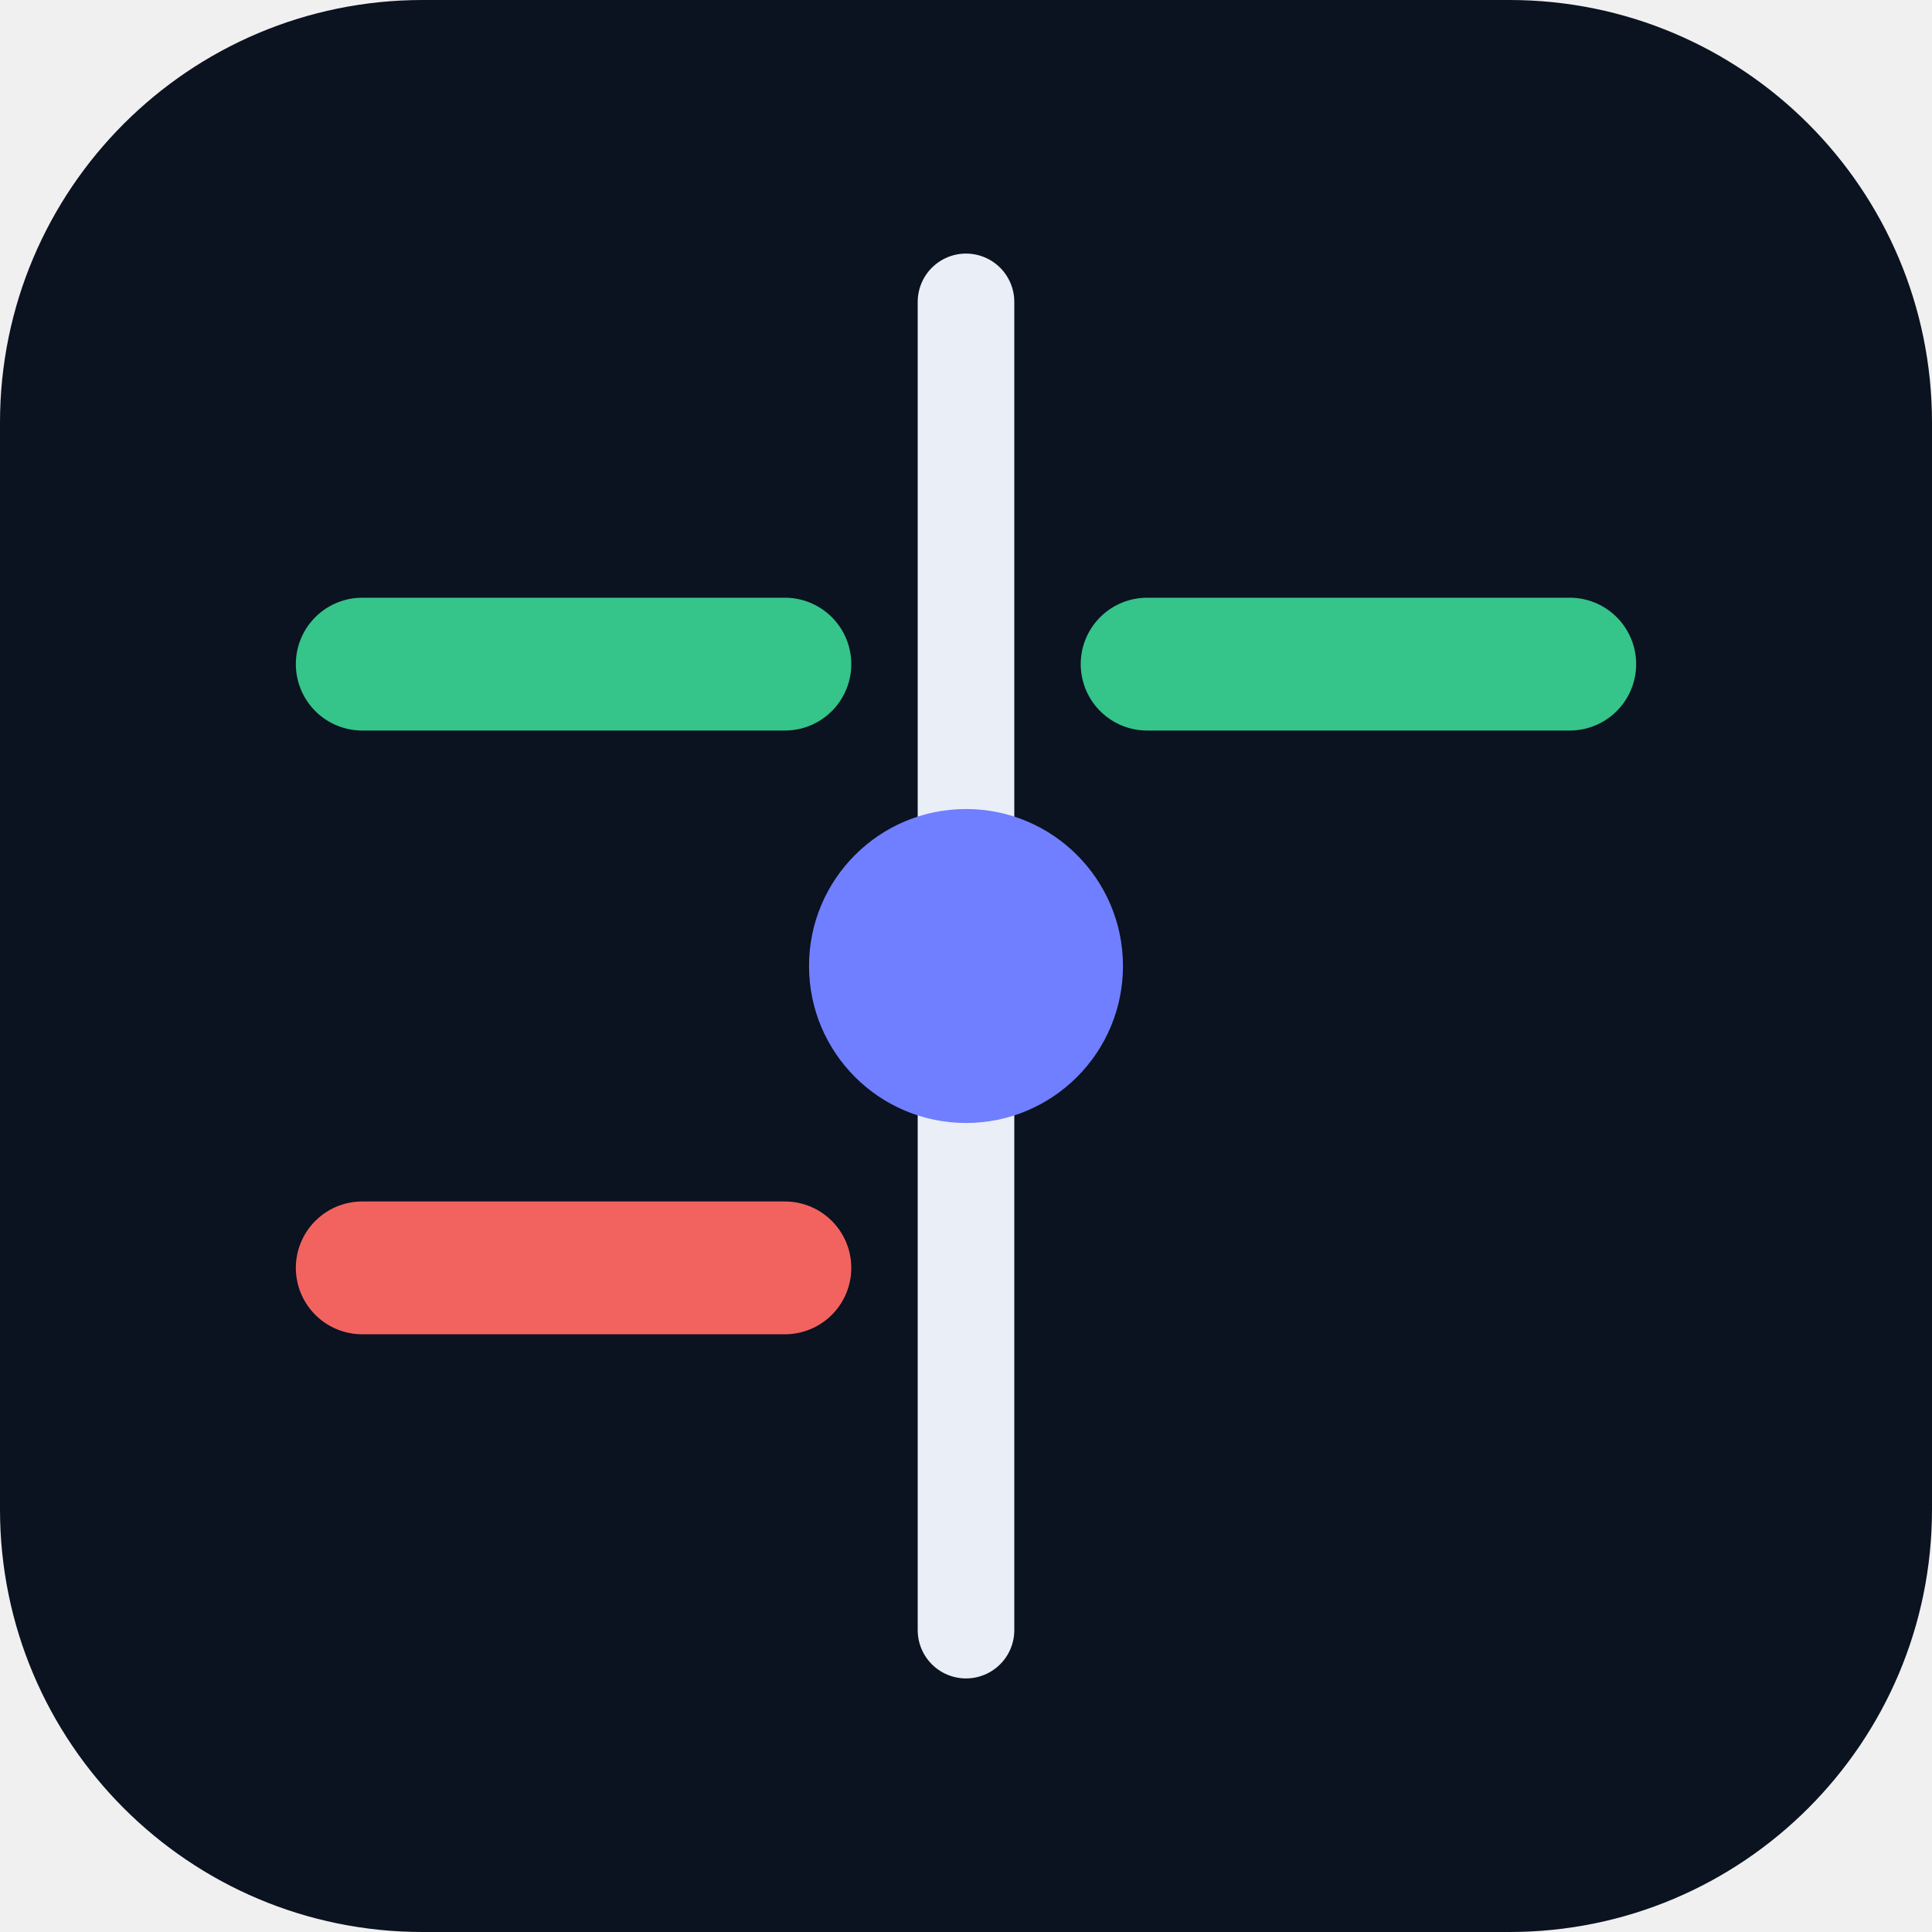
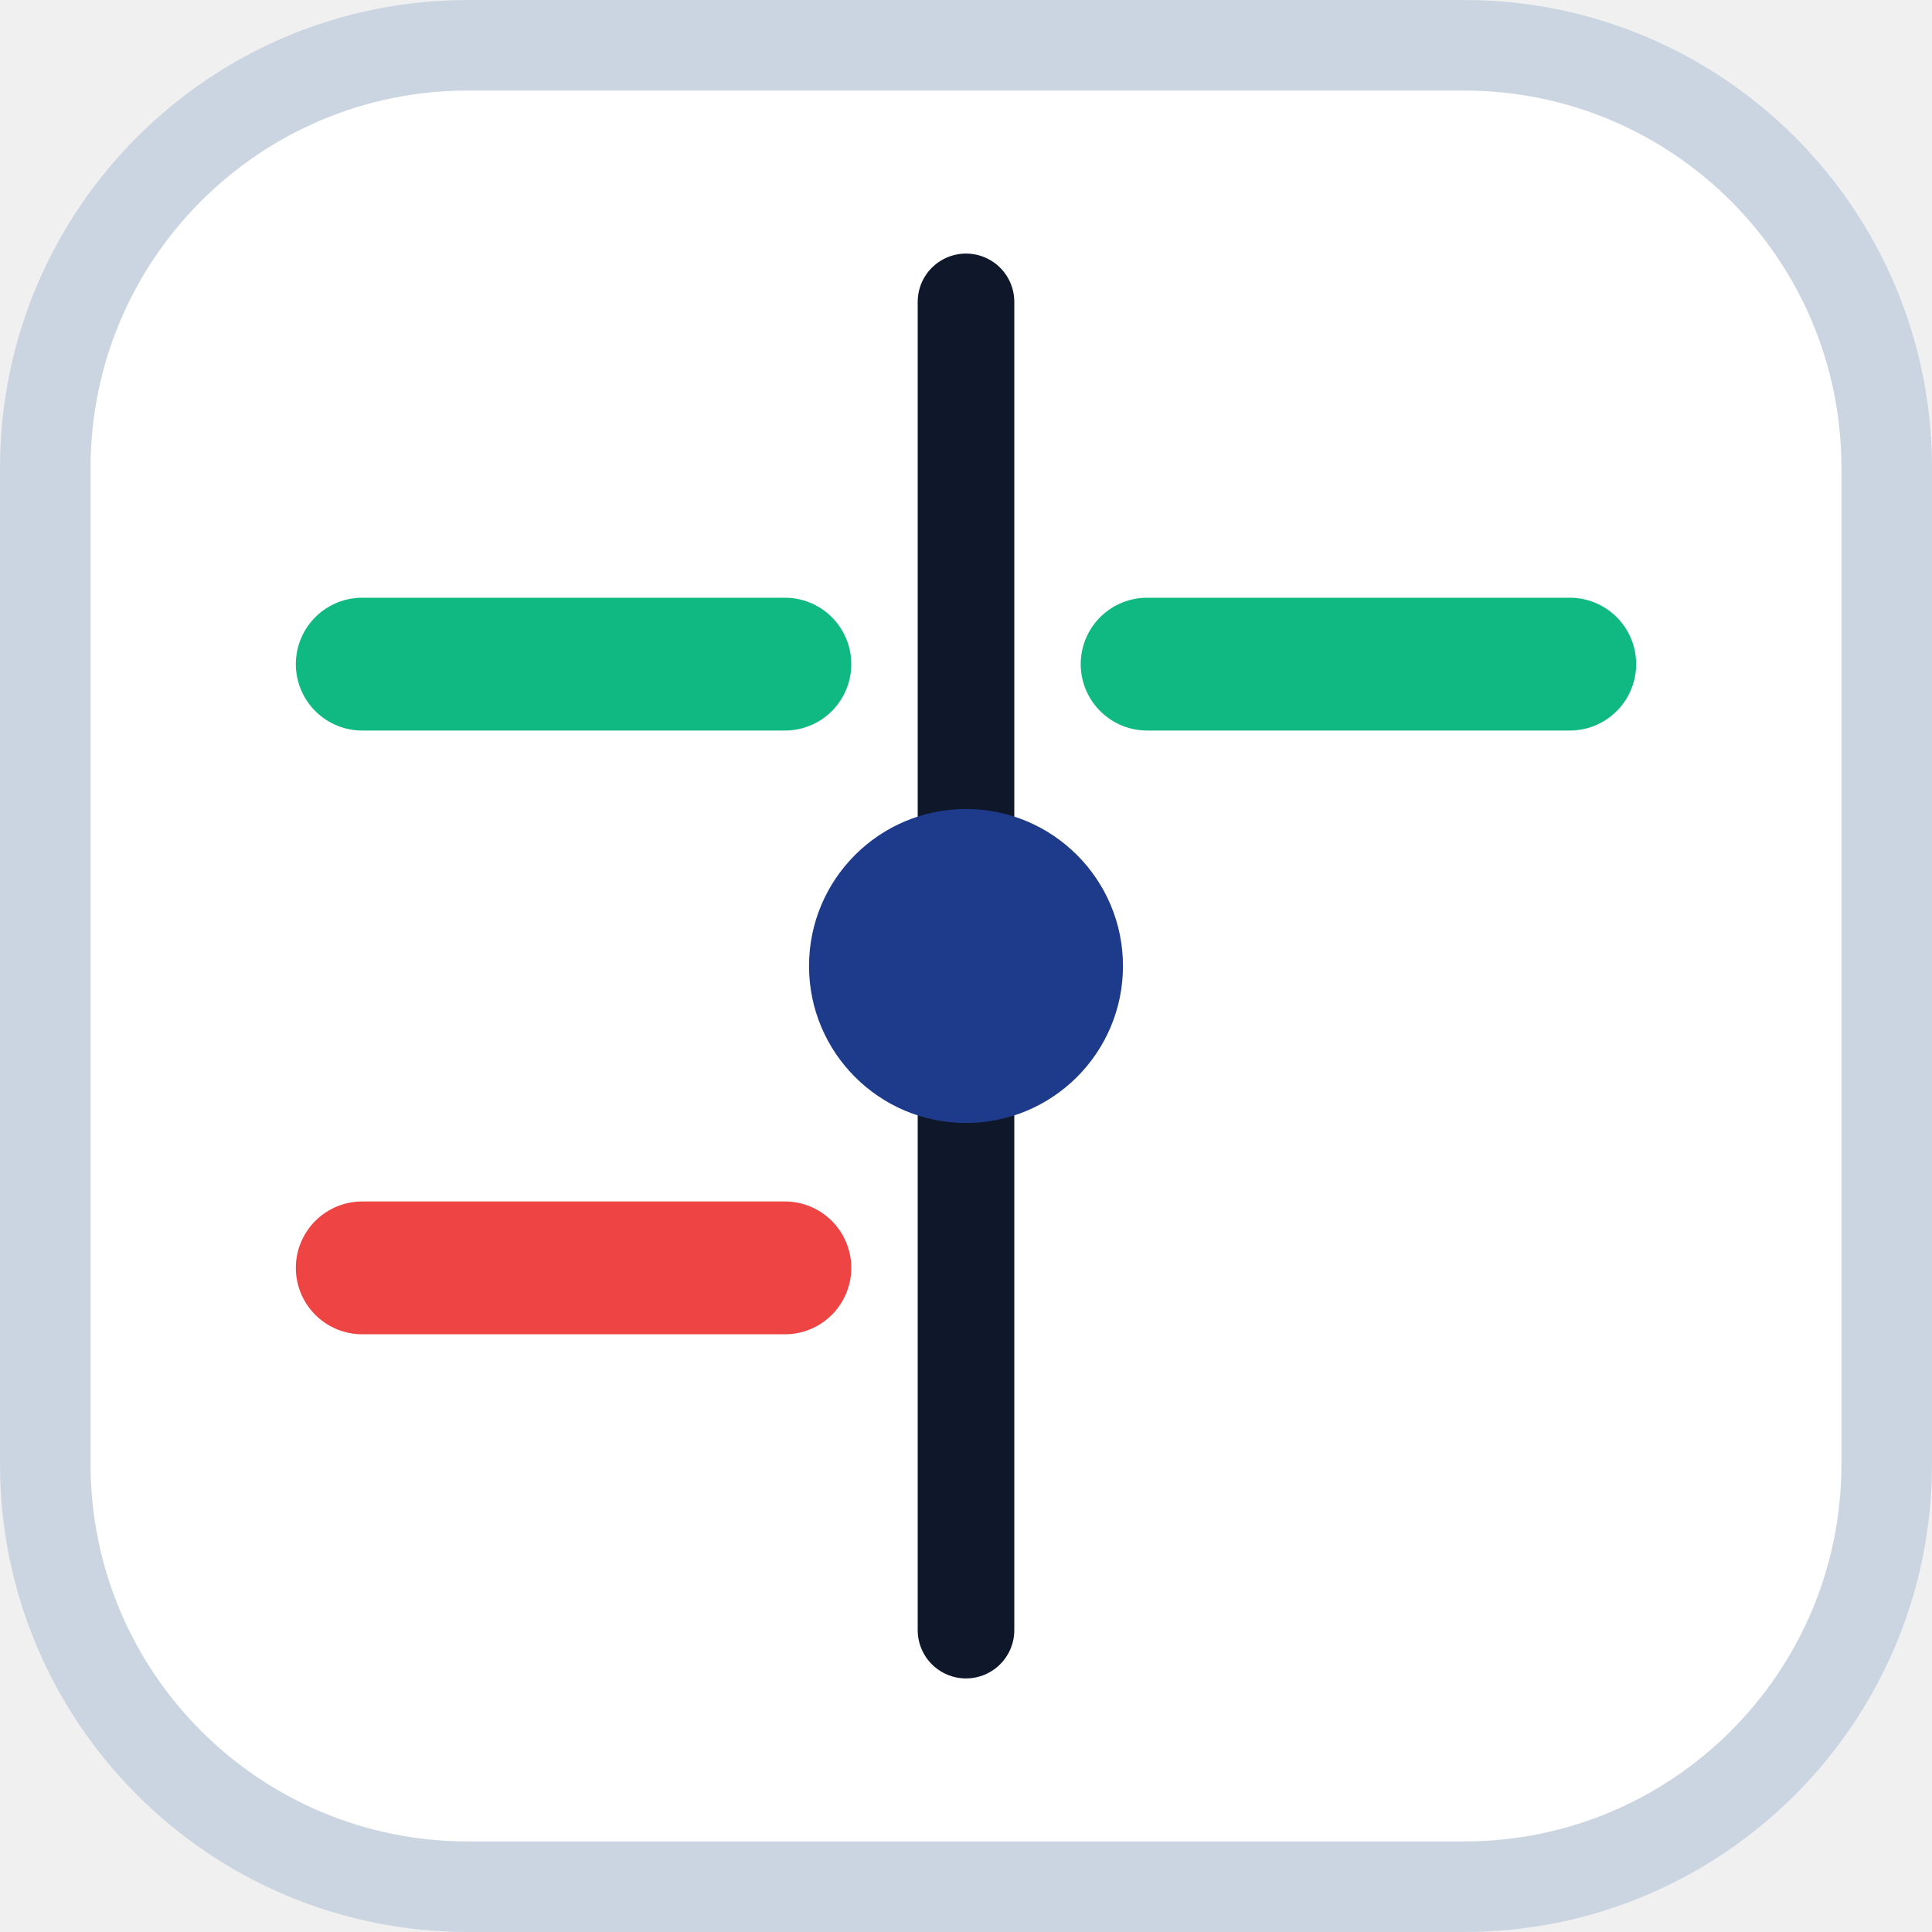
<svg xmlns="http://www.w3.org/2000/svg" viewBox="0 0 32 32" role="img" aria-label="AuthBlade">
-   <rect width="32" height="32" rx="7" fill="#0b1220" />
-   <path d="M16 5v22" stroke="#e9eef7" stroke-width="1.6" stroke-linecap="round" />
-   <path d="M6 11h7M19 11h7" stroke="#35c48a" stroke-width="2.2" stroke-linecap="round" />
-   <path d="M6 21h7" stroke="#f2635f" stroke-width="2.2" stroke-linecap="round" />
-   <circle cx="16" cy="16" r="2.6" fill="#6f7fff" />
+   <rect x="0.75" y="0.75" width="30.5" height="30.5" rx="7" fill="#ffffff" stroke="#cbd5e1" stroke-width="1.5" />
+   <path d="M16 5v22" stroke="#0f172a" stroke-width="1.6" stroke-linecap="round" />
+   <path d="M6 11h7M19 11h7" stroke="#10b981" stroke-width="2.2" stroke-linecap="round" />
+   <path d="M6 21h7" stroke="#ef4444" stroke-width="2.2" stroke-linecap="round" />
+   <circle cx="16" cy="16" r="2.6" fill="#1e3a8a" />
</svg>
